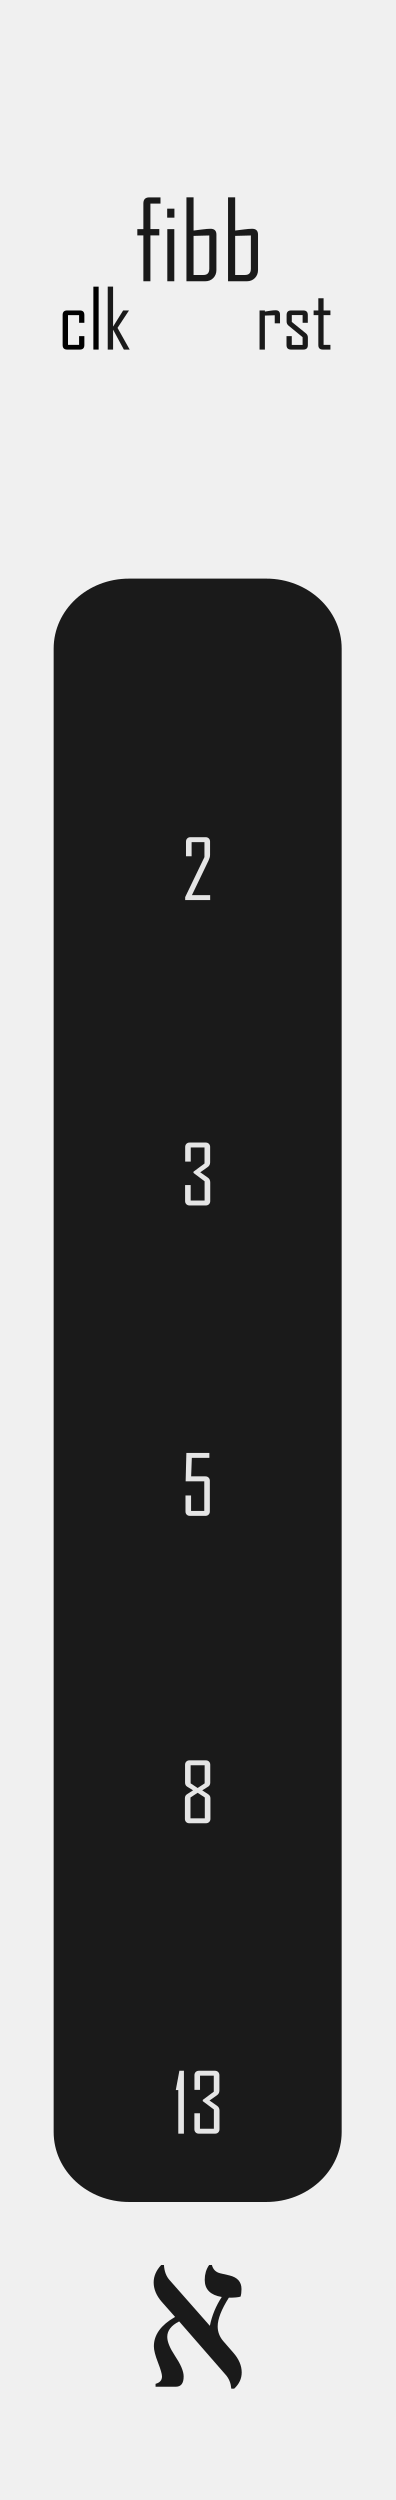
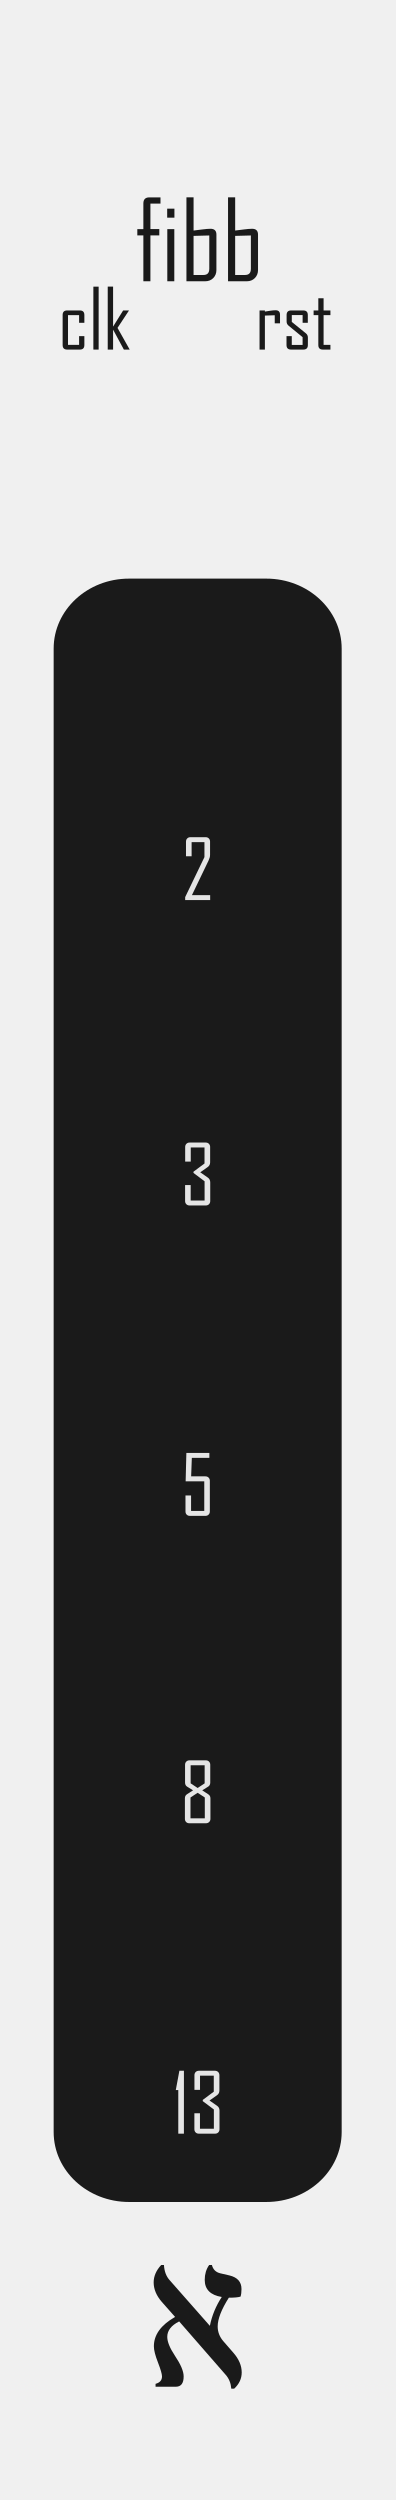
<svg xmlns="http://www.w3.org/2000/svg" width="20.32mm" height="128.5mm" viewBox="0 0 20.32 128.5" version="1.1" id="svg5">
  <defs id="defs2" />
  <g id="layer1">
    <rect style="display:none;fill:#ffffff;stroke-width:0.965" id="rect846" width="21.686" height="130.531" x="-0.683" y="-1.016" />
    <g aria-label="fibb" id="text4749" style="font-size:5.644px;line-height:1.25;font-family:'Agency FB';-inkscape-font-specification:'Agency FB';stroke-width:0.265;fill:#1a1a1a;fill-opacity:1">
      <path d="M 8.249,10.466 H 7.731 v 1.309 H 8.188 V 12.098 H 7.731 v 2.359 H 7.369 V 12.098 H 7.058 v -0.322 h 0.311 v -1.32 q 0,-0.311 0.309,-0.311 h 0.571 z" id="path6371" style="fill:#1a1a1a;fill-opacity:1" />
      <path d="m 8.965,11.189 h -0.372 v -0.463 h 0.372 z m -0.006,3.269 H 8.599 v -2.682 h 0.361 z" id="path6373" style="fill:#1a1a1a;fill-opacity:1" />
      <path d="m 11.123,13.881 q 0,0.248 -0.163,0.413 -0.163,0.163 -0.408,0.163 H 9.583 v -4.313 h 0.367 v 1.706 q 0.218,-0.028 0.435,-0.055 0.276,-0.036 0.433,-0.036 0.306,0 0.306,0.3 z M 10.757,13.826 v -1.723 l -0.808,0.022 v 2.009 h 0.507 q 0.3,0 0.3,-0.309 z" id="path6375" style="fill:#1a1a1a;fill-opacity:1" />
      <path d="m 13.262,13.881 q 0,0.248 -0.163,0.413 -0.163,0.163 -0.408,0.163 h -0.97 v -4.313 h 0.367 v 1.706 q 0.218,-0.028 0.435,-0.055 0.276,-0.036 0.433,-0.036 0.306,0 0.306,0.3 z m -0.367,-0.055 v -1.723 l -0.808,0.022 v 2.009 h 0.507 q 0.3,0 0.3,-0.309 z" id="path6377" style="fill:#1a1a1a;fill-opacity:1" />
    </g>
    <rect style="fill:#1a1a1a;stroke:#000000;stroke-width:0;fill-opacity:1" id="rect32999" width="14.804" height="83.441" x="2.758" y="29.741" ry="3.595" rx="3.874" />
    <g aria-label="א" id="text3498" style="font-size:11.289px;line-height:1.25;font-family:serif;-inkscape-font-specification:serif;stroke-width:0.265;fill:#1a1a1a;fill-opacity:1" transform="translate(-2.4525879e-6,-2.11596)">
      <path d="m 12.037,124.893 h -0.149 q -0.033,-0.424 -0.287,-0.711 l -2.392,-2.745 q -0.612,0.309 -0.612,0.794 0,0.375 0.391,0.965 0.452,0.672 0.452,1.069 0,0.529 -0.402,0.529 h -1.042 v -0.149 q 0.331,-0.088 0.331,-0.38 0,-0.182 -0.209,-0.722 -0.209,-0.535 -0.209,-0.827 0,-0.887 1.091,-1.51 l -0.678,-0.766 q -0.424,-0.485 -0.424,-1.009 0,-0.474 0.386,-0.893 h 0.143 q 0.028,0.48 0.287,0.772 l 2.073,2.354 q 0.16,-0.794 0.612,-1.483 -0.876,-0.143 -0.876,-0.882 0,-0.435 0.226,-0.761 h 0.143 q 0.088,0.342 0.424,0.424 l 0.474,0.11 q 0.623,0.149 0.623,0.7 0,0.243 -0.05,0.391 -0.182,0.055 -0.601,0.055 -0.573,0.904 -0.573,1.477 0,0.424 0.292,0.761 l 0.513,0.59 q 0.43,0.491 0.43,1.014 0,0.474 -0.386,0.832 z" id="path15128" style="fill:#1a1a1a;fill-opacity:1" />
    </g>
    <g aria-label="13" id="text18668" style="font-size:4.233px;line-height:1.25;font-family:'Agency FB';-inkscape-font-specification:'Agency FB';fill:#e5e5e5;stroke-width:0.265;fill-opacity:1">
      <path d="M 9.453,109.671 H 9.164 v -2.243 H 9.038 v -0.01 l 0.182,-0.982 h 0.234 z" id="path22786" style="fill:#e5e5e5;fill-opacity:1" />
      <path d="m 11.282,109.442 q 0,0.101 -0.064,0.165 -0.064,0.064 -0.165,0.064 h -0.833 q -0.101,0 -0.165,-0.064 Q 9.991,109.543 9.991,109.442 V 108.621 h 0.287 v 0.796 h 0.715 v -0.99 l -0.571,-0.428 v -0.064 l 0.566,-0.422 v -0.823 h -0.707 v 0.728 h -0.287 v -0.752 q 0,-0.101 0.064,-0.165 0.064,-0.064 0.165,-0.064 h 0.825 q 0.101,0 0.165,0.064 0.064,0.064 0.064,0.165 v 0.788 q 0,0.155 -0.124,0.242 l -0.384,0.271 0.389,0.271 q 0.124,0.085 0.124,0.246 z" id="path22788" style="fill:#e5e5e5;fill-opacity:1" />
    </g>
    <g aria-label="8" id="text17662" style="font-size:4.233px;line-height:1.25;font-family:'Agency FB';-inkscape-font-specification:'Agency FB';fill:#e5e5e5;stroke-width:0.265;fill-opacity:1">
      <path d="m 10.816,93.487 q 0,0.101 -0.066,0.165 -0.066,0.064 -0.167,0.064 H 9.731 q -0.101,0 -0.165,-0.064 Q 9.504,93.588 9.504,93.487 v -1.054 q 0,-0.138 0.105,-0.207 L 9.923,92.023 9.617,91.833 Q 9.512,91.767 9.512,91.624 v -0.914 q 0,-0.101 0.064,-0.165 0.064,-0.064 0.165,-0.064 h 0.837 q 0.101,0 0.165,0.064 0.064,0.064 0.064,0.165 v 0.914 q 0,0.143 -0.107,0.209 l -0.304,0.19 0.308,0.203 q 0.112,0.072 0.112,0.207 z M 10.519,91.664 V 90.735 H 9.799 v 0.928 l 0.36,0.24 z m 0.008,1.798 v -1.071 l -0.368,-0.242 -0.368,0.242 v 1.071 z" id="path22765" style="fill:#e5e5e5;fill-opacity:1" />
    </g>
    <g aria-label="5" id="text13938" style="font-size:4.233px;line-height:1.25;font-family:'Agency FB';-inkscape-font-specification:'Agency FB';fill:#e5e5e5;stroke-width:0.265;fill-opacity:1">
      <path d="m 10.786,77.687 q 0,0.101 -0.064,0.165 -0.064,0.064 -0.165,0.064 H 9.761 q -0.101,0 -0.165,-0.064 -0.062,-0.064 -0.062,-0.165 v -0.821 h 0.287 v 0.796 h 0.678 v -1.523 H 9.542 l 0.037,-1.457 h 1.182 v 0.254 H 9.86 l -0.035,0.949 h 0.732 q 0.101,0 0.165,0.064 0.064,0.064 0.064,0.165 z" id="path22744" style="fill:#e5e5e5;fill-opacity:1" />
    </g>
    <g aria-label="3" id="text12176" style="font-size:4.233px;line-height:1.25;font-family:'Agency FB';-inkscape-font-specification:'Agency FB';fill:#e5e5e5;stroke-width:0.265;fill-opacity:1">
      <path d="m 10.806,61.732 q 0,0.101 -0.064,0.165 -0.064,0.064 -0.165,0.064 H 9.743 q -0.101,0 -0.165,-0.064 -0.064,-0.064 -0.064,-0.165 v -0.821 h 0.287 v 0.796 h 0.715 v -0.99 l -0.571,-0.428 v -0.064 L 10.512,59.803 V 58.98 H 9.805 v 0.728 H 9.518 v -0.752 q 0,-0.101 0.064,-0.165 0.064,-0.064 0.165,-0.064 h 0.825 q 0.101,0 0.165,0.064 0.064,0.064 0.064,0.165 v 0.788 q 0,0.155 -0.124,0.242 l -0.384,0.271 0.389,0.271 q 0.124,0.085 0.124,0.246 z" id="path22723" style="fill:#e5e5e5;fill-opacity:1" />
    </g>
    <g aria-label="2" id="text10728" style="font-size:4.233px;line-height:1.25;font-family:'Agency FB';-inkscape-font-specification:'Agency FB';fill:#e5e5e5;stroke-width:0.265;fill-opacity:1">
      <path d="M 10.802,46.264 H 9.518 V 46.111 L 10.508,44.055 V 43.284 H 9.849 v 0.728 H 9.56 v -0.752 q 0,-0.101 0.064,-0.165 0.064,-0.064 0.165,-0.064 h 0.779 q 0.101,0 0.165,0.064 0.064,0.064 0.064,0.165 v 0.686 q 0,0.124 -0.076,0.283 L 9.865,46.01 H 10.802 Z" id="path22702" style="fill:#e5e5e5;fill-opacity:1" />
    </g>
-     <g aria-label="clk" id="text3054" style="font-size:4.233px;line-height:1.25;font-family:'Agency FB';-inkscape-font-specification:'Agency FB';stroke-width:0.265" transform="translate(0.5163421)">
-       <path d="m 3.82,17.735 q 0,0.234 -0.232,0.234 H 2.935 q -0.232,0 -0.232,-0.234 v -1.544 q 0,-0.234 0.232,-0.234 H 3.588 q 0.232,0 0.232,0.234 v 0.401 H 3.549 v -0.393 H 2.979 v 1.528 H 3.549 V 17.278 h 0.271 z" id="path9219" />
-       <path d="M 4.554,17.969 H 4.283 v -3.235 h 0.271 z" id="path9221" />
+     <g aria-label="clk" id="text3054" style="font-size:4.233px;line-height:1.25;font-family:'Agency FB';-inkscape-font-specification:'Agency FB';stroke-width:0.265;fill:#1a1a1a;fill-opacity:1" transform="translate(0.5163421)">
+       <path d="m 3.82,17.735 q 0,0.234 -0.232,0.234 H 2.935 q -0.232,0 -0.232,-0.234 v -1.544 q 0,-0.234 0.232,-0.234 H 3.588 q 0.232,0 0.232,0.234 v 0.401 H 3.549 v -0.393 H 2.979 v 1.528 H 3.549 V 17.278 h 0.271 z" id="path9219" style="fill:#1a1a1a;fill-opacity:1" />
+       <path d="M 4.554,17.969 H 4.283 v -3.235 h 0.271 z" id="path9221" style="fill:#1a1a1a;fill-opacity:1" />
      <path d="M 6.15,17.969 H 5.85 L 5.296,16.943 v 1.025 H 5.021 v -3.235 h 0.275 v 2.055 l 0.517,-0.831 h 0.296 v 0.008 l -0.585,0.889 z" id="path9223" style="fill:#1a1a1a;fill-opacity:1" />
    </g>
    <g aria-label="rst" id="text5184" style="font-size:4.233px;line-height:1.25;font-family:'Agency FB';-inkscape-font-specification:'Agency FB';stroke-width:0.265;fill:#1a1a1a;fill-opacity:1" transform="translate(-0.9294158)">
      <path d="m 15.322,16.619 h -0.271 v -0.415 l -0.506,0.017 v 1.749 h -0.275 v -2.011 h 0.275 v 0.056 q 0.136,-0.021 0.275,-0.043 0.165,-0.025 0.275,-0.025 0.227,0 0.227,0.225 z" id="path9194" style="fill:#1a1a1a;fill-opacity:1" />
      <path d="m 16.754,17.735 q 0,0.234 -0.234,0.234 h -0.63 q -0.234,0 -0.234,-0.234 V 17.278 h 0.271 v 0.453 h 0.556 v -0.401 l -0.719,-0.589 q -0.103,-0.083 -0.103,-0.215 v -0.335 q 0,-0.234 0.234,-0.234 h 0.622 q 0.234,0 0.234,0.234 v 0.401 h -0.267 v -0.397 h -0.556 v 0.351 l 0.726,0.589 q 0.101,0.081 0.101,0.219 z" id="path9196" style="fill:#1a1a1a;fill-opacity:1" />
      <path d="M 17.914,17.969 H 17.523 q -0.232,0 -0.232,-0.234 v -1.536 h -0.242 v -0.242 h 0.242 v -0.626 h 0.271 v 0.626 h 0.351 v 0.242 h -0.351 v 1.528 h 0.351 z" id="path9198" style="fill:#1a1a1a;fill-opacity:1" />
    </g>
  </g>
  <g id="layer2" style="display:none">
    <circle style="fill:#0000ff;fill-rule:evenodd;stroke-width:0.265" id="circle6806" cx="10.16" cy="100.583" r="3.924" />
    <circle style="fill:#0000ff;fill-rule:evenodd;stroke-width:0.265" id="circle6804" cx="10.16" cy="84.732" r="3.924" />
    <circle style="fill:#0000ff;fill-rule:evenodd;stroke-width:0.265" id="circle6802" cx="10.16" cy="68.88" r="3.924" />
    <circle style="fill:#0000ff;fill-rule:evenodd;stroke-width:0.265" id="circle6800" cx="10.16" cy="53.028" r="3.924" />
    <circle style="fill:#0000ff;fill-rule:evenodd;stroke-width:0.265" id="circle6798" cx="10.16" cy="37.177" r="3.924" />
    <circle style="fill:#00ff00;fill-rule:evenodd;stroke-width:0.265" id="path6698" cx="10.16" cy="22.719" r="3.924" />
  </g>
</svg>
